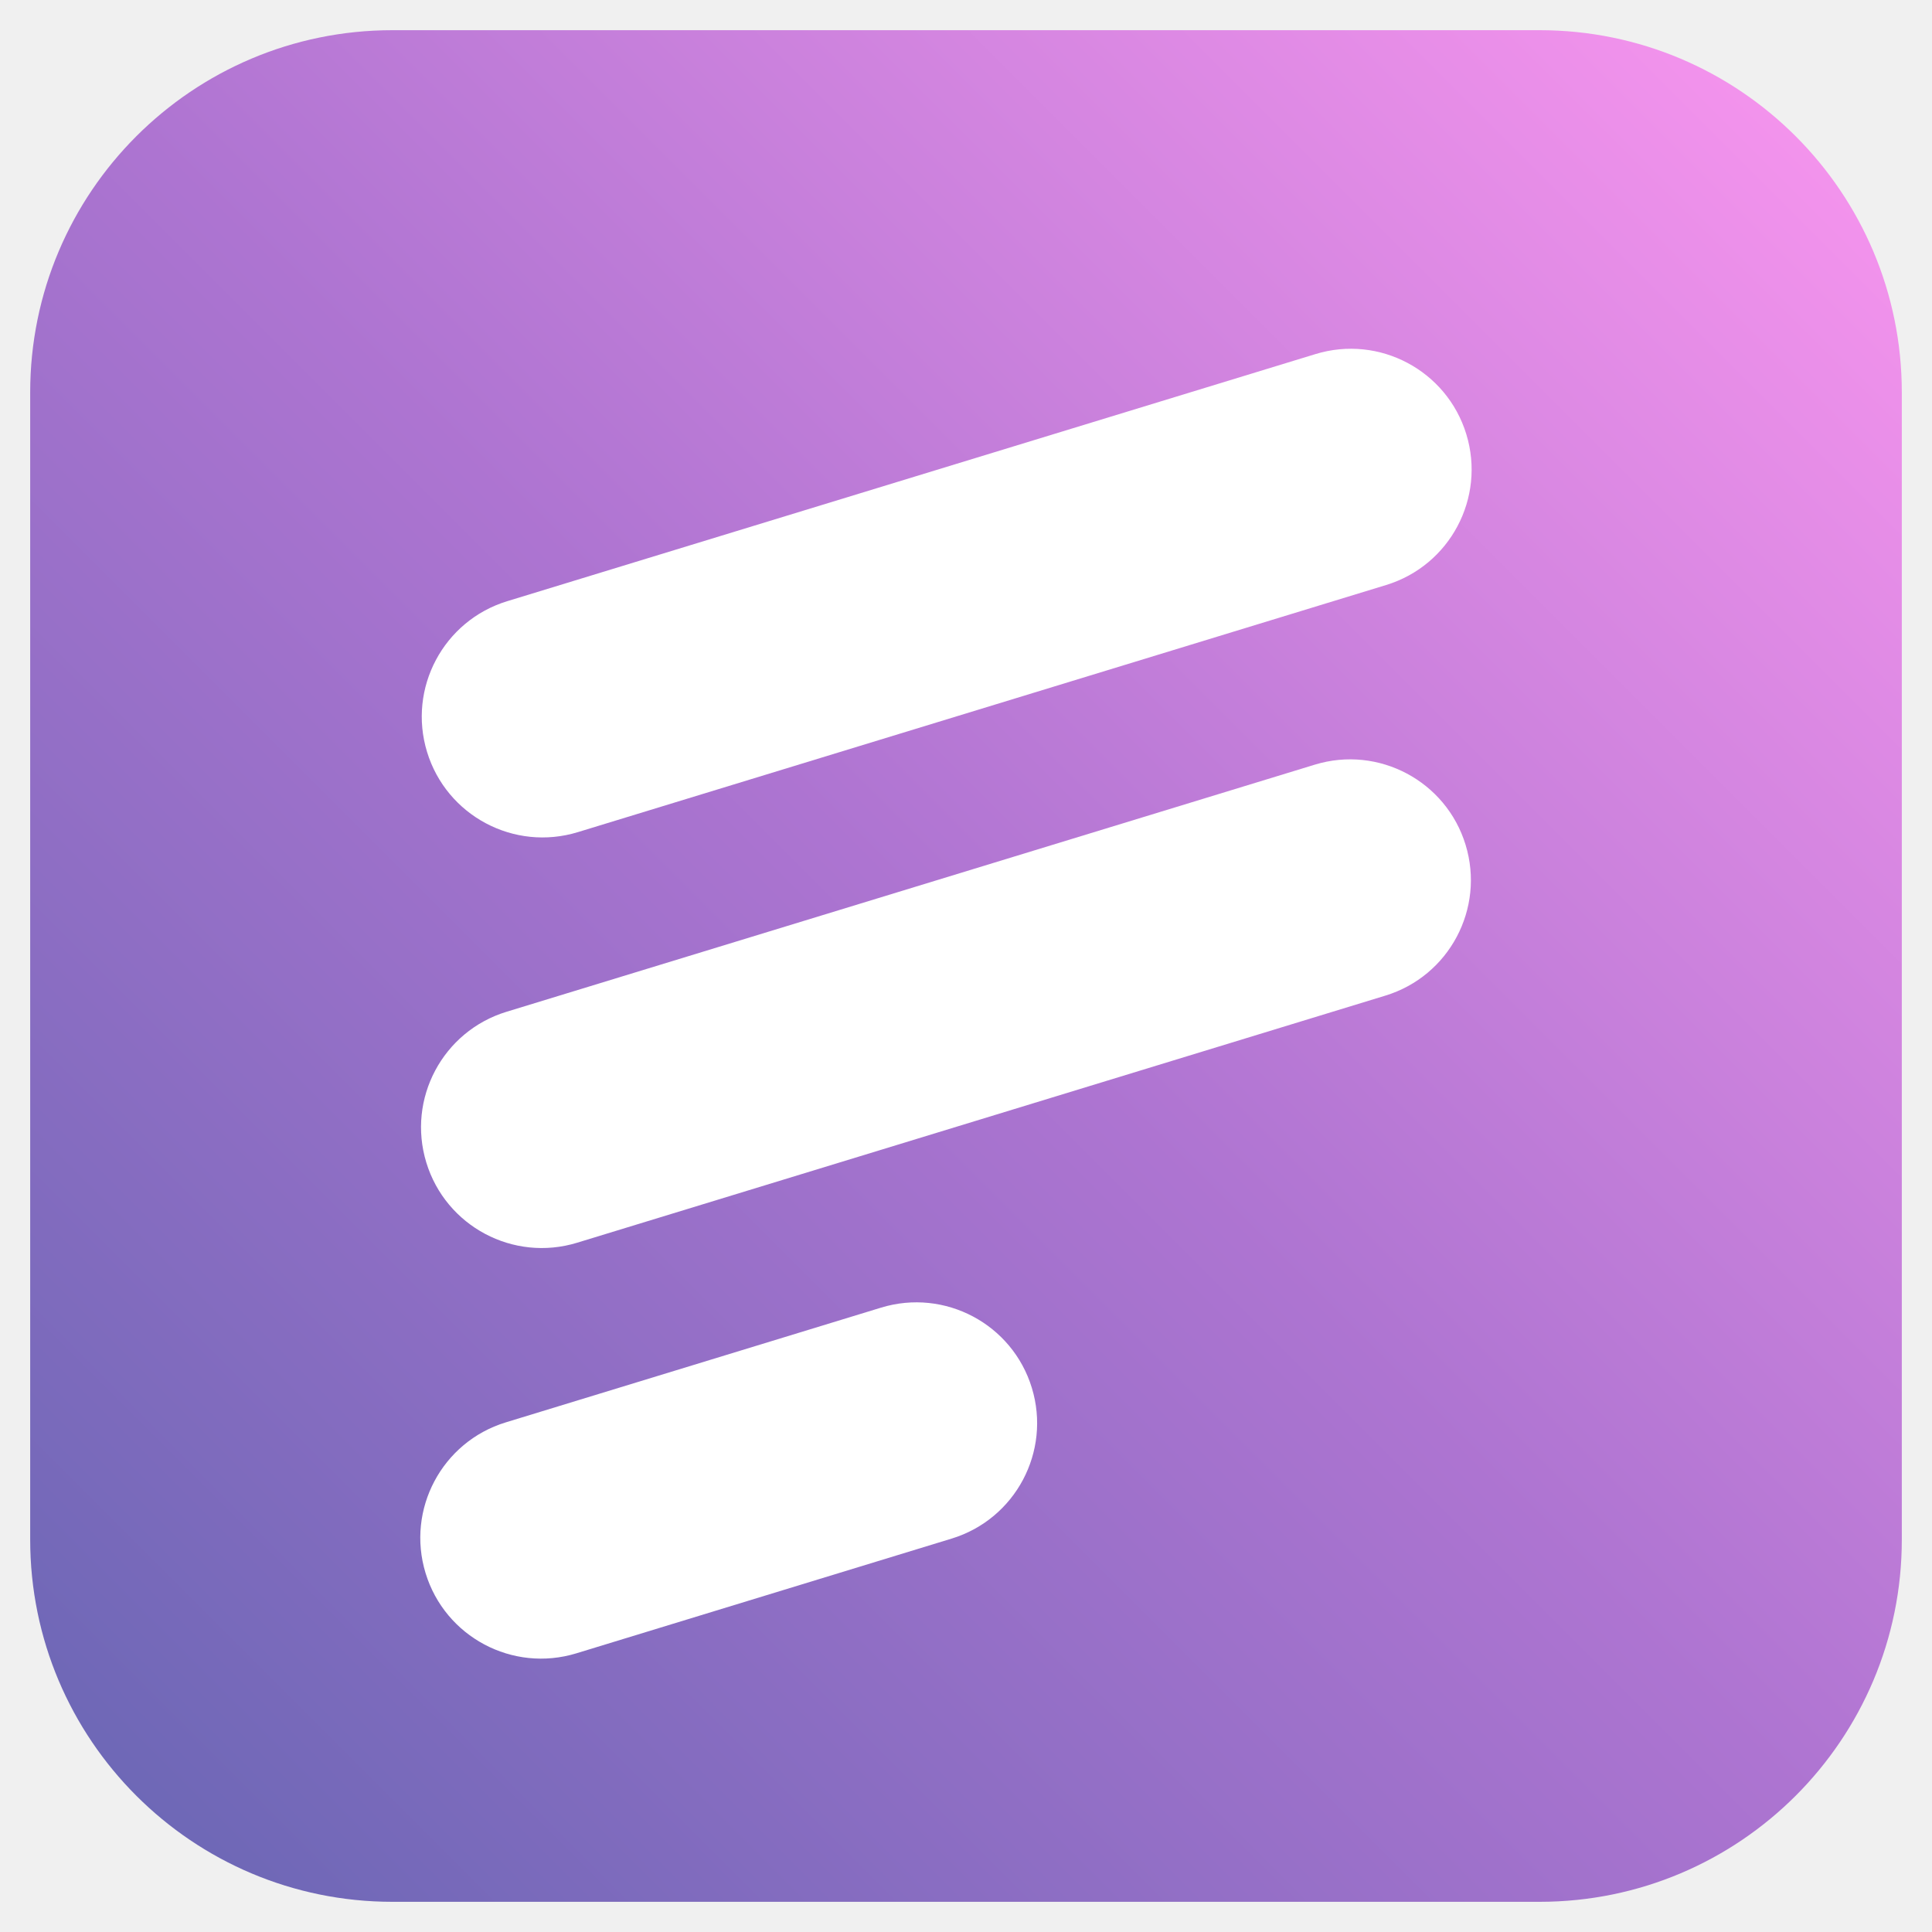
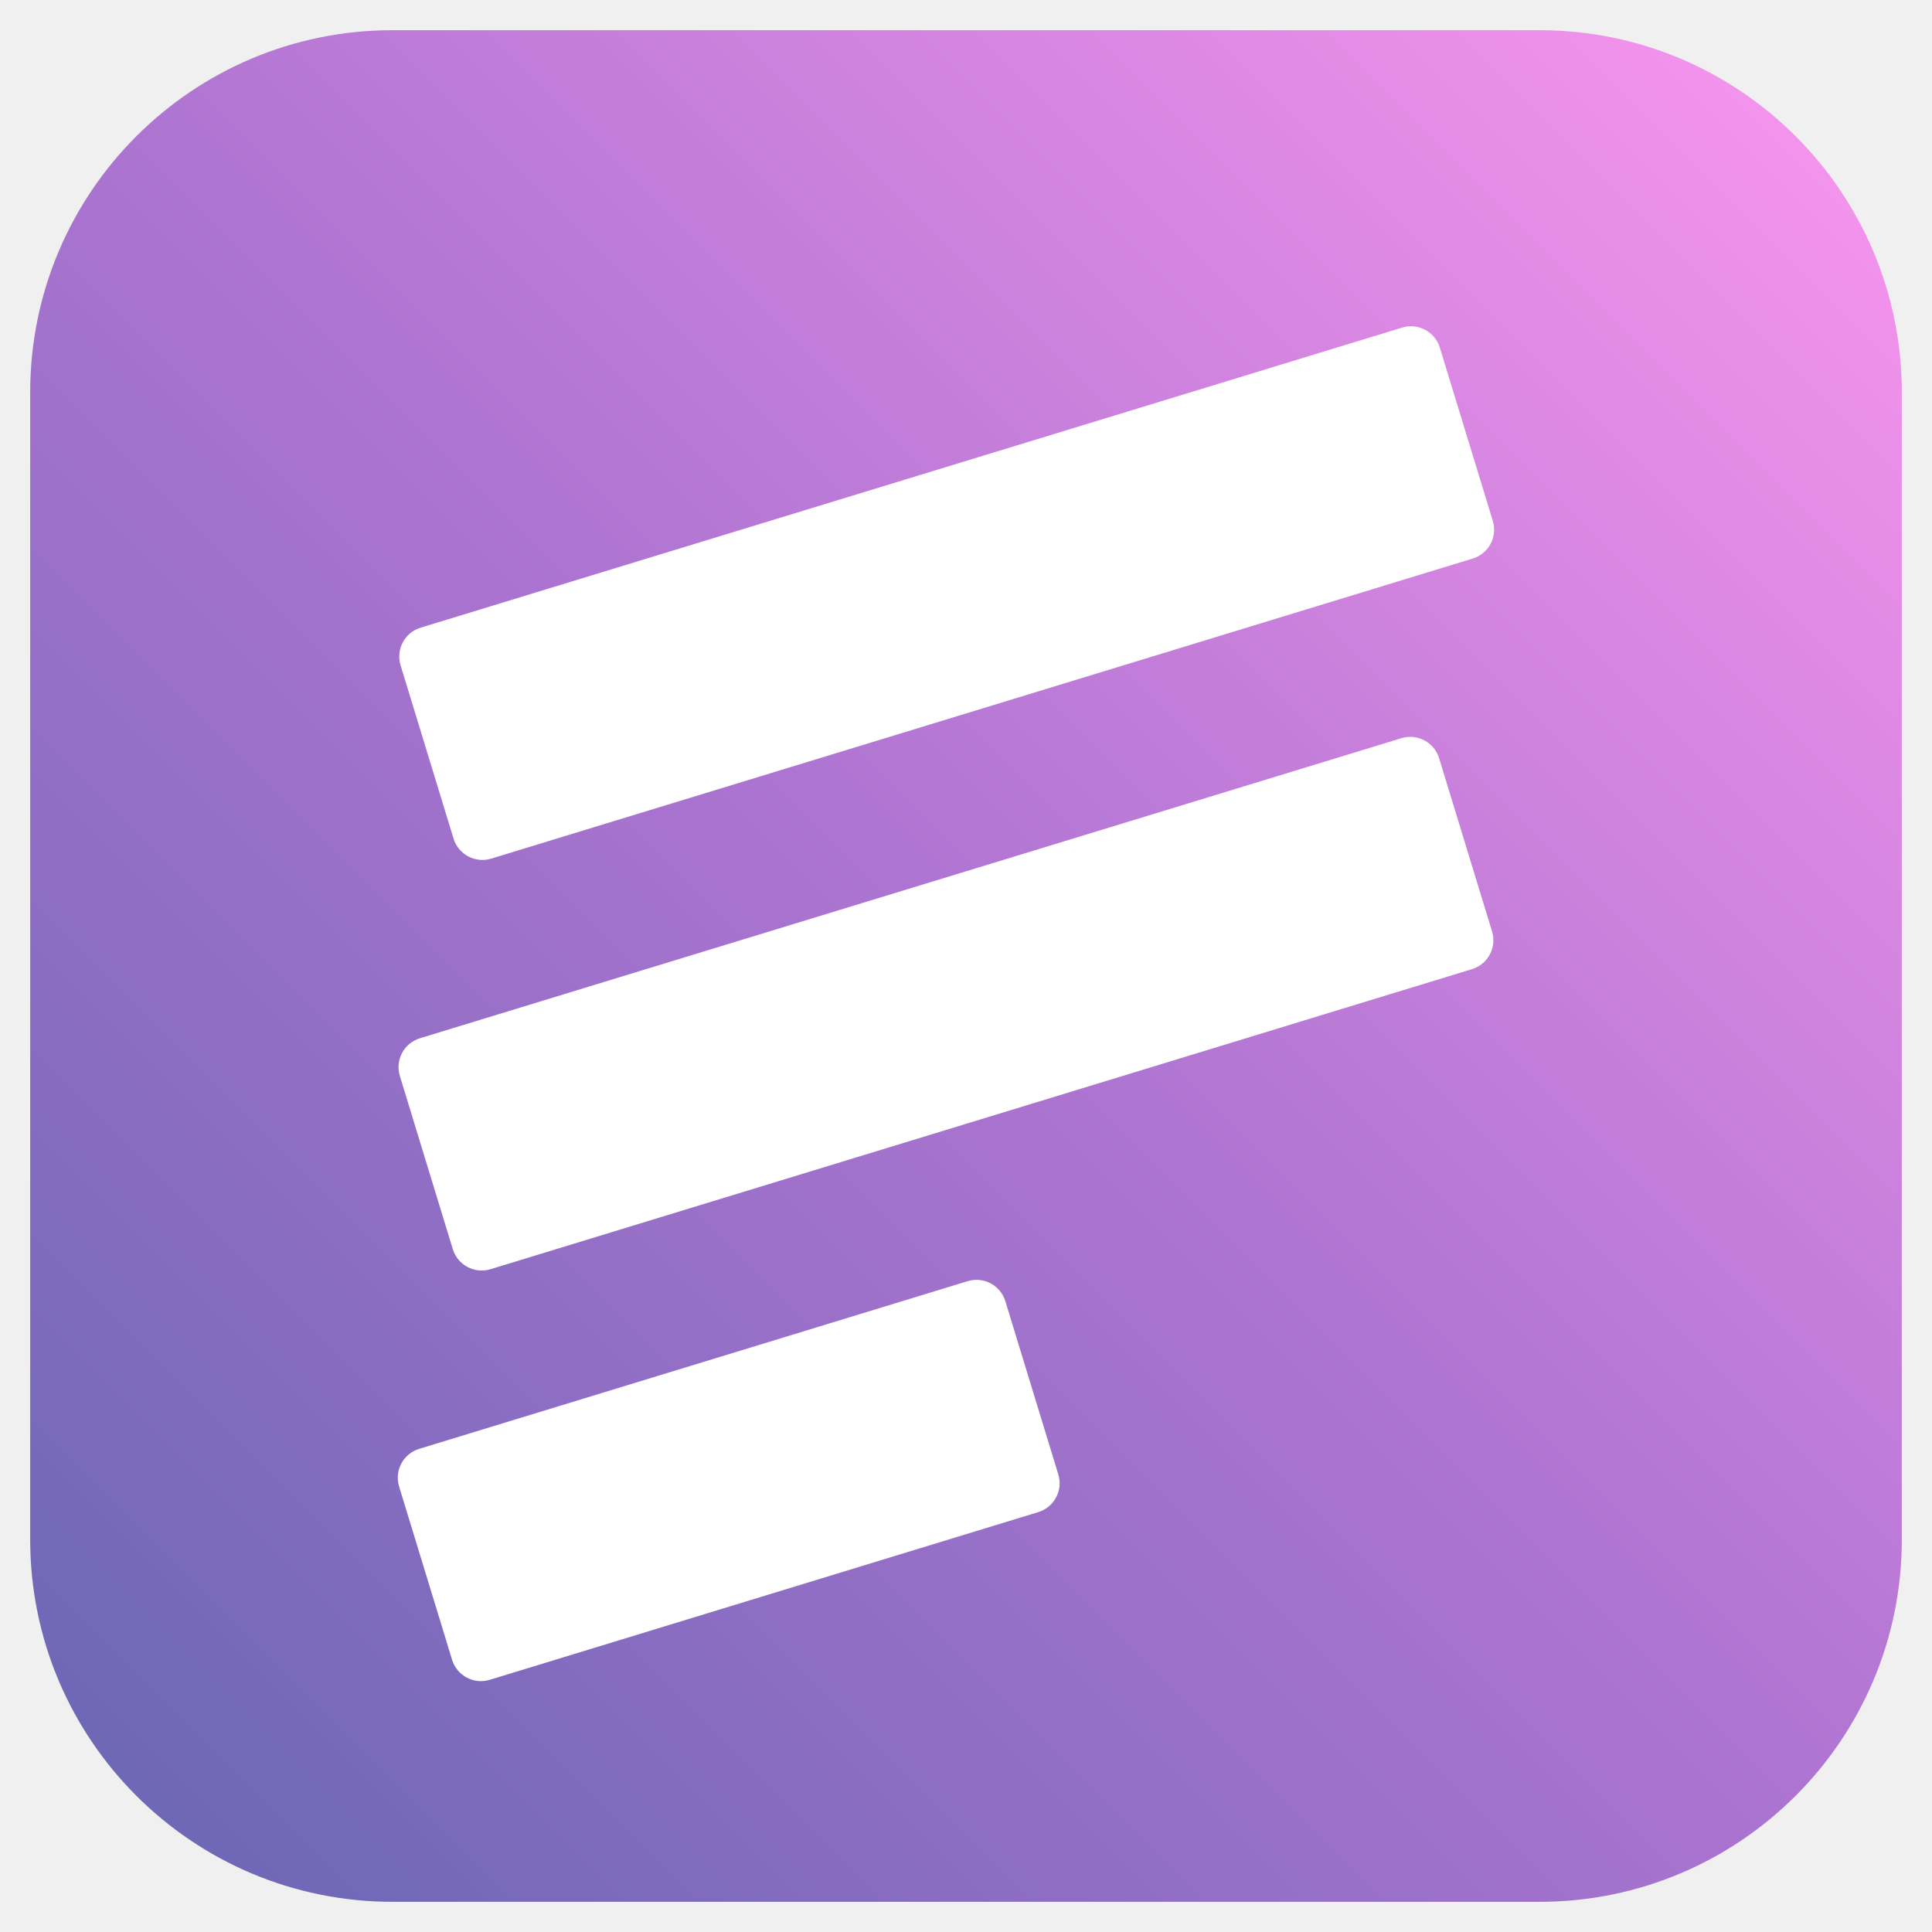
<svg xmlns="http://www.w3.org/2000/svg" width="256" height="256" viewBox="0 0 256 256">
  <defs>
    <linearGradient id="bgGradient" x1="0%" y1="100%" x2="100%" y2="0%">
      <stop offset="0%" stop-color="#6666B3" />
      <stop offset="50%" stop-color="#AD74D1" />
      <stop offset="100%" stop-color="#FC97F0" />
    </linearGradient>
  </defs>
  <rect x="4" y="4" width="248" height="248" rx="48" fill="url(#bgGradient)" />
  <g fill="#FFFFFF" transform="translate(128 128) rotate(-17)">
-     <rect x="-60" y="-64" width="144" height="32" rx="16" />
-     <rect x="-76" y="-12" width="144" height="32" rx="16" />
-     <rect x="-92" y="40" width="84" height="32" rx="16" />
+     <rect x="-60" y="-64" width="144" height="32" rx="4" />
+     <rect x="-76" y="-12" width="144" height="32" rx="4" />
+     <rect x="-92" y="40" width="84" height="32" rx="4" />
  </g>
</svg>
